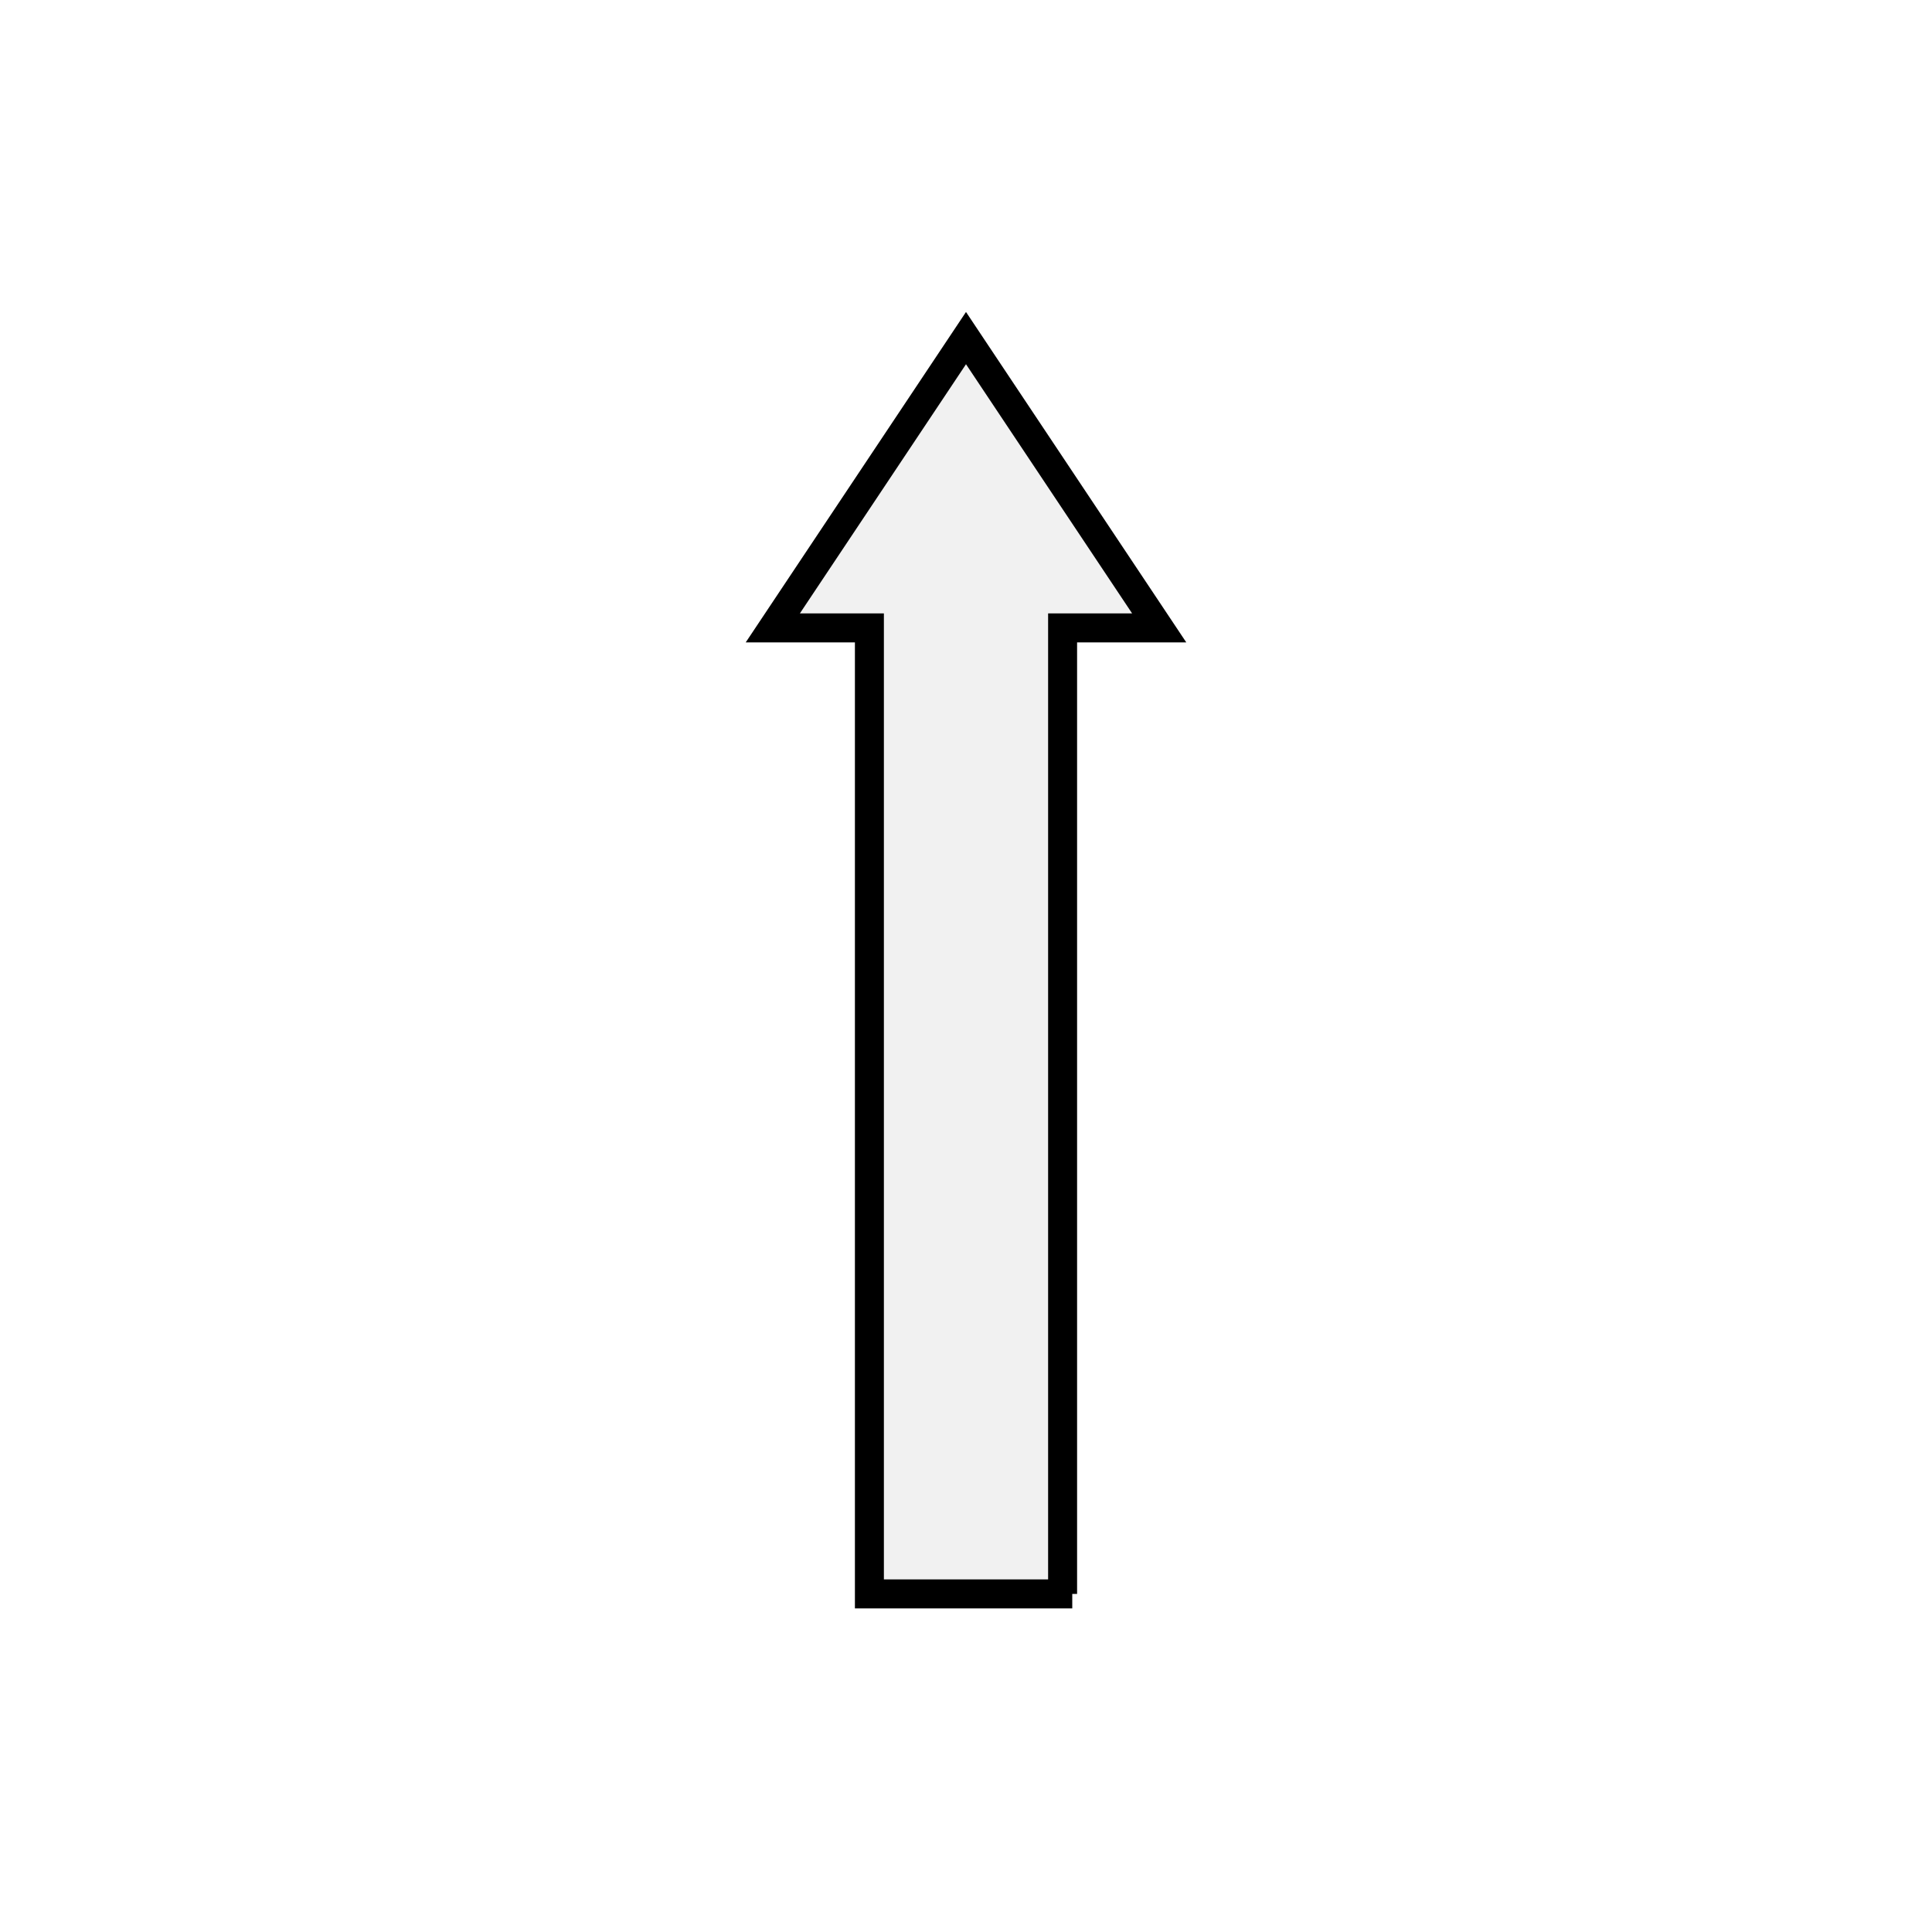
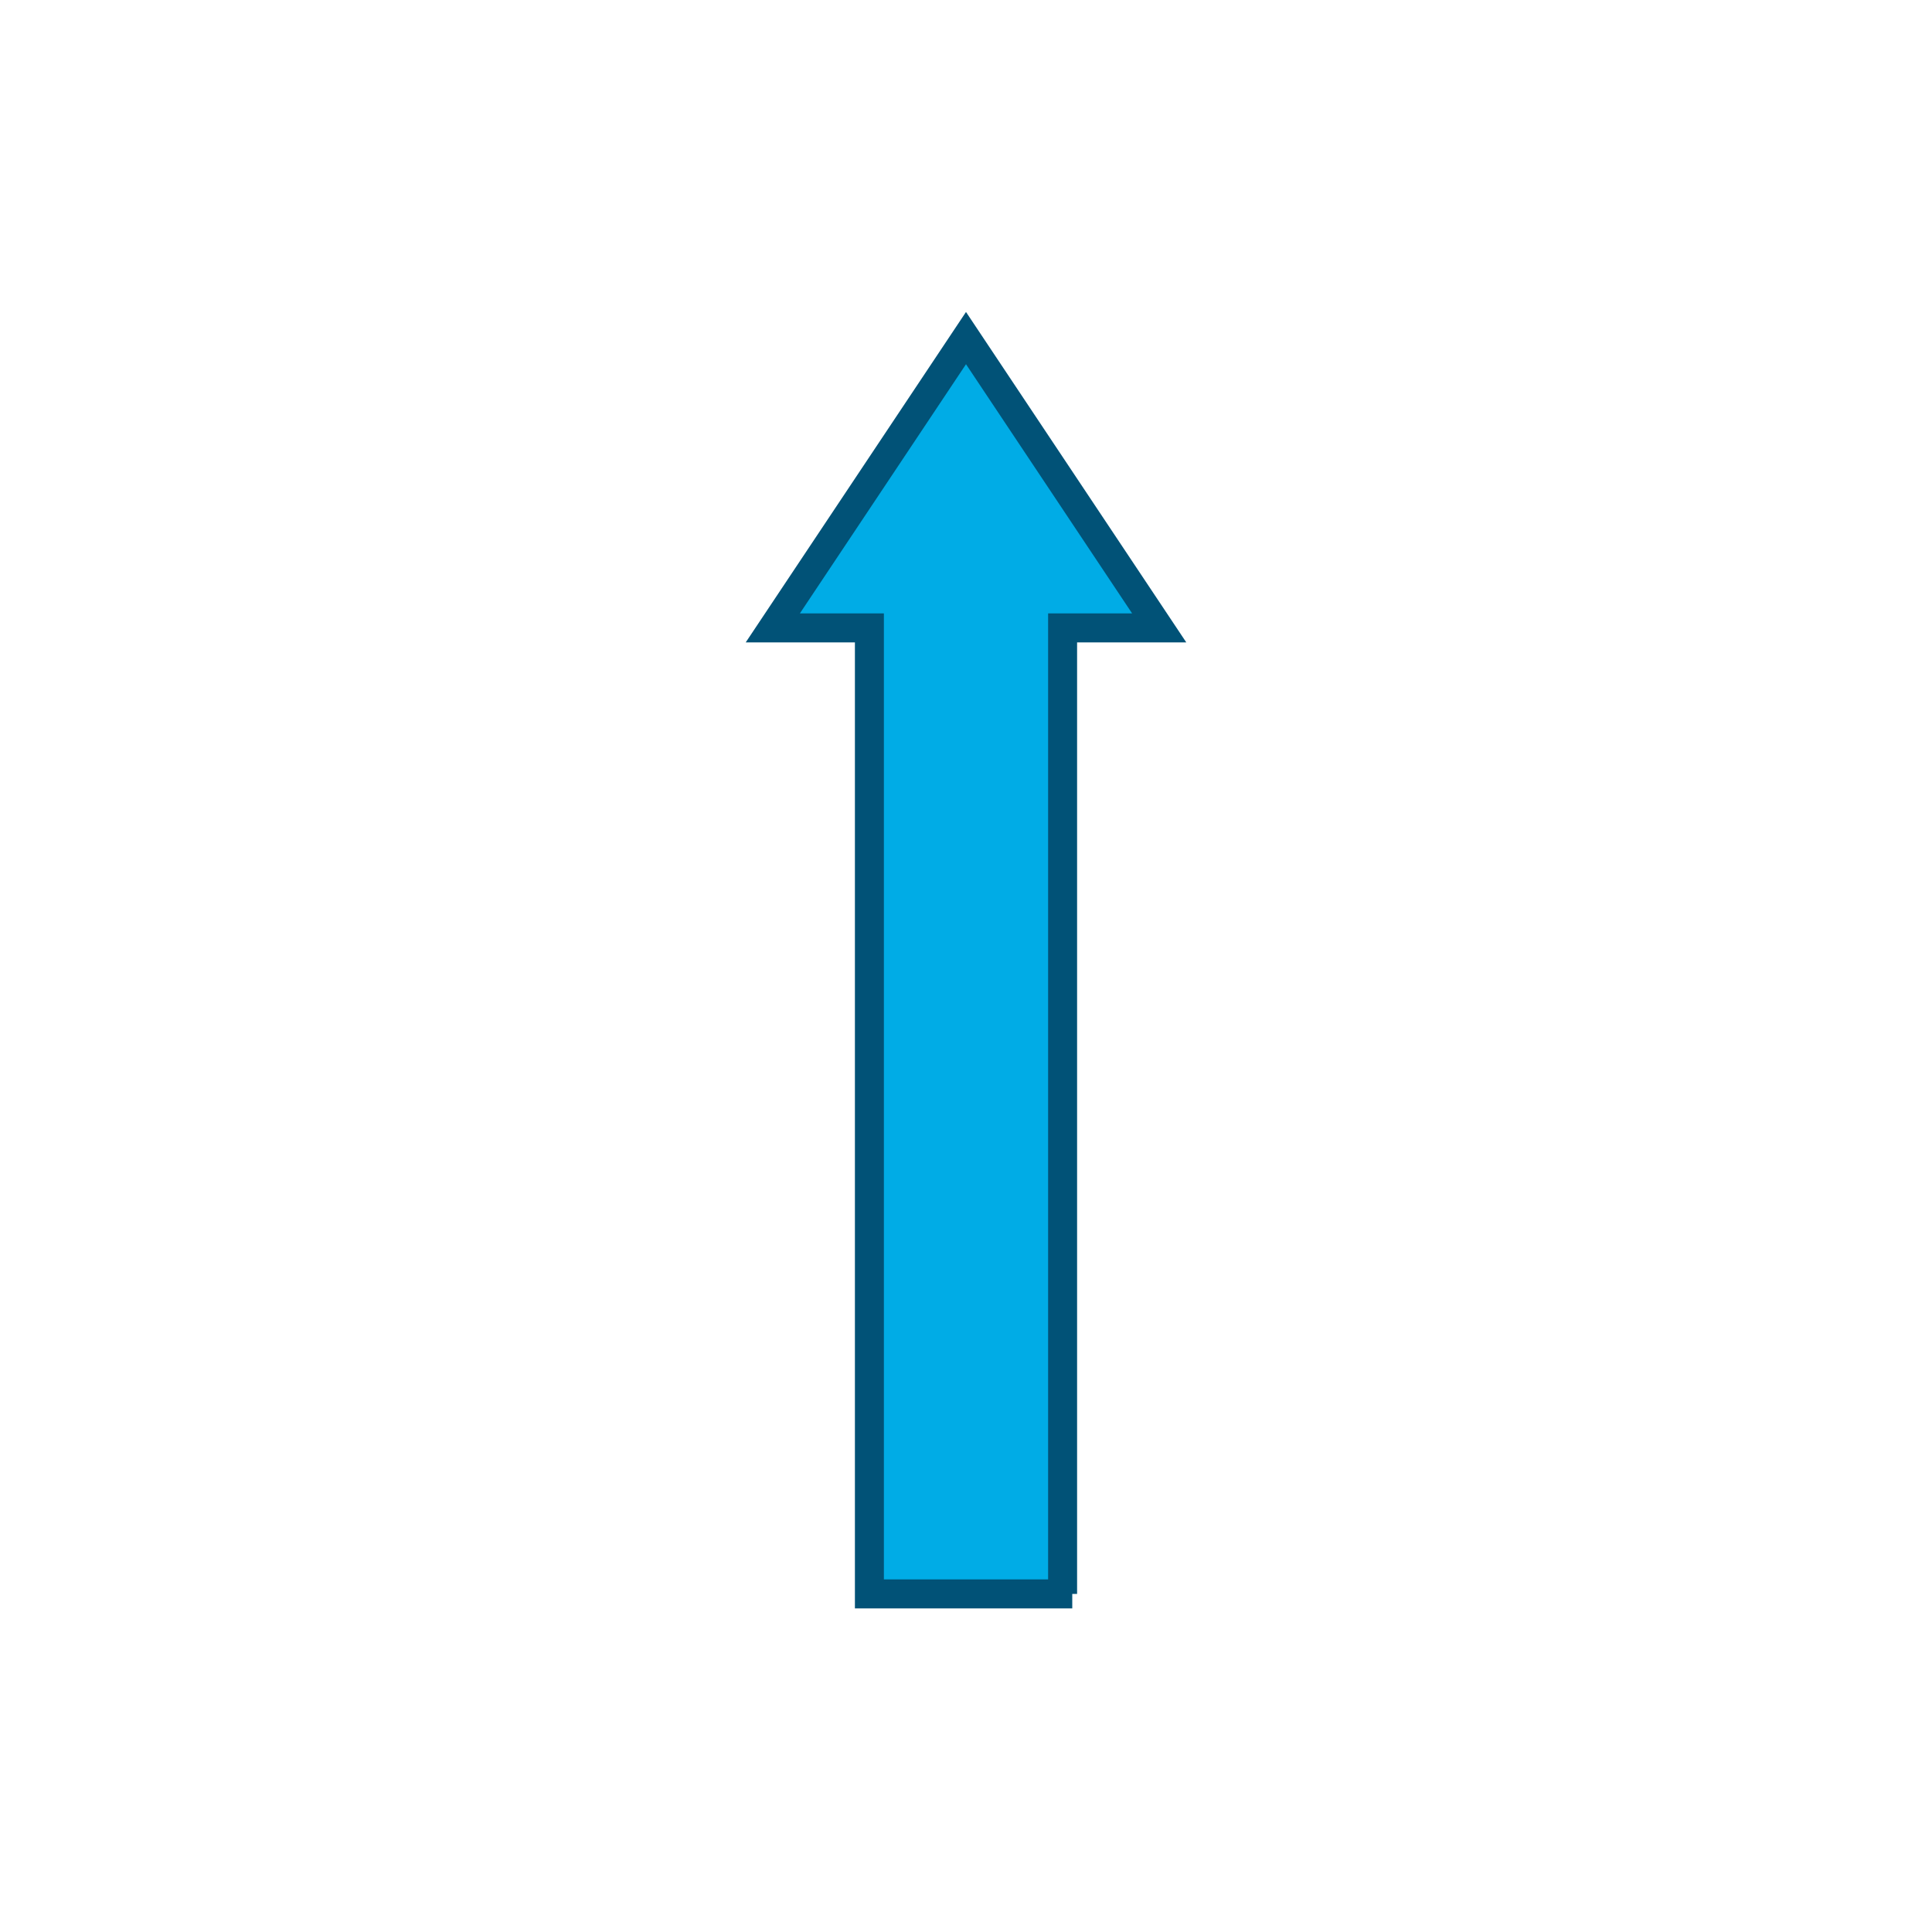
<svg xmlns="http://www.w3.org/2000/svg" preserveAspectRatio="xMinYMin meet" viewBox="0 0 200 200">
  <g>
    <rect fill="none" id="canvas_background" height="202" width="202" y="-1" x="-1" />
    <g display="none" overflow="visible" y="0" x="0" height="100%" width="100%" id="canvasGrid">
      <rect fill="url(#gridpattern)" stroke-width="0" y="0" x="0" height="100%" width="100%" />
    </g>
  </g>
  <g>
-     <polyline fill="#f1f1f1" stroke="black" stroke-width="3" points="110 165 110 65 120 65 100 35 80 65 90 65 90 165 111 165" />
+     <polyline fill="rgb(0,172,230)" stroke="rgb(1,82,119)" stroke-width="3" points="110 165 110 65 120 65 100 35 80 65 90 65 90 165 111 165" />
  </g>
</svg>
